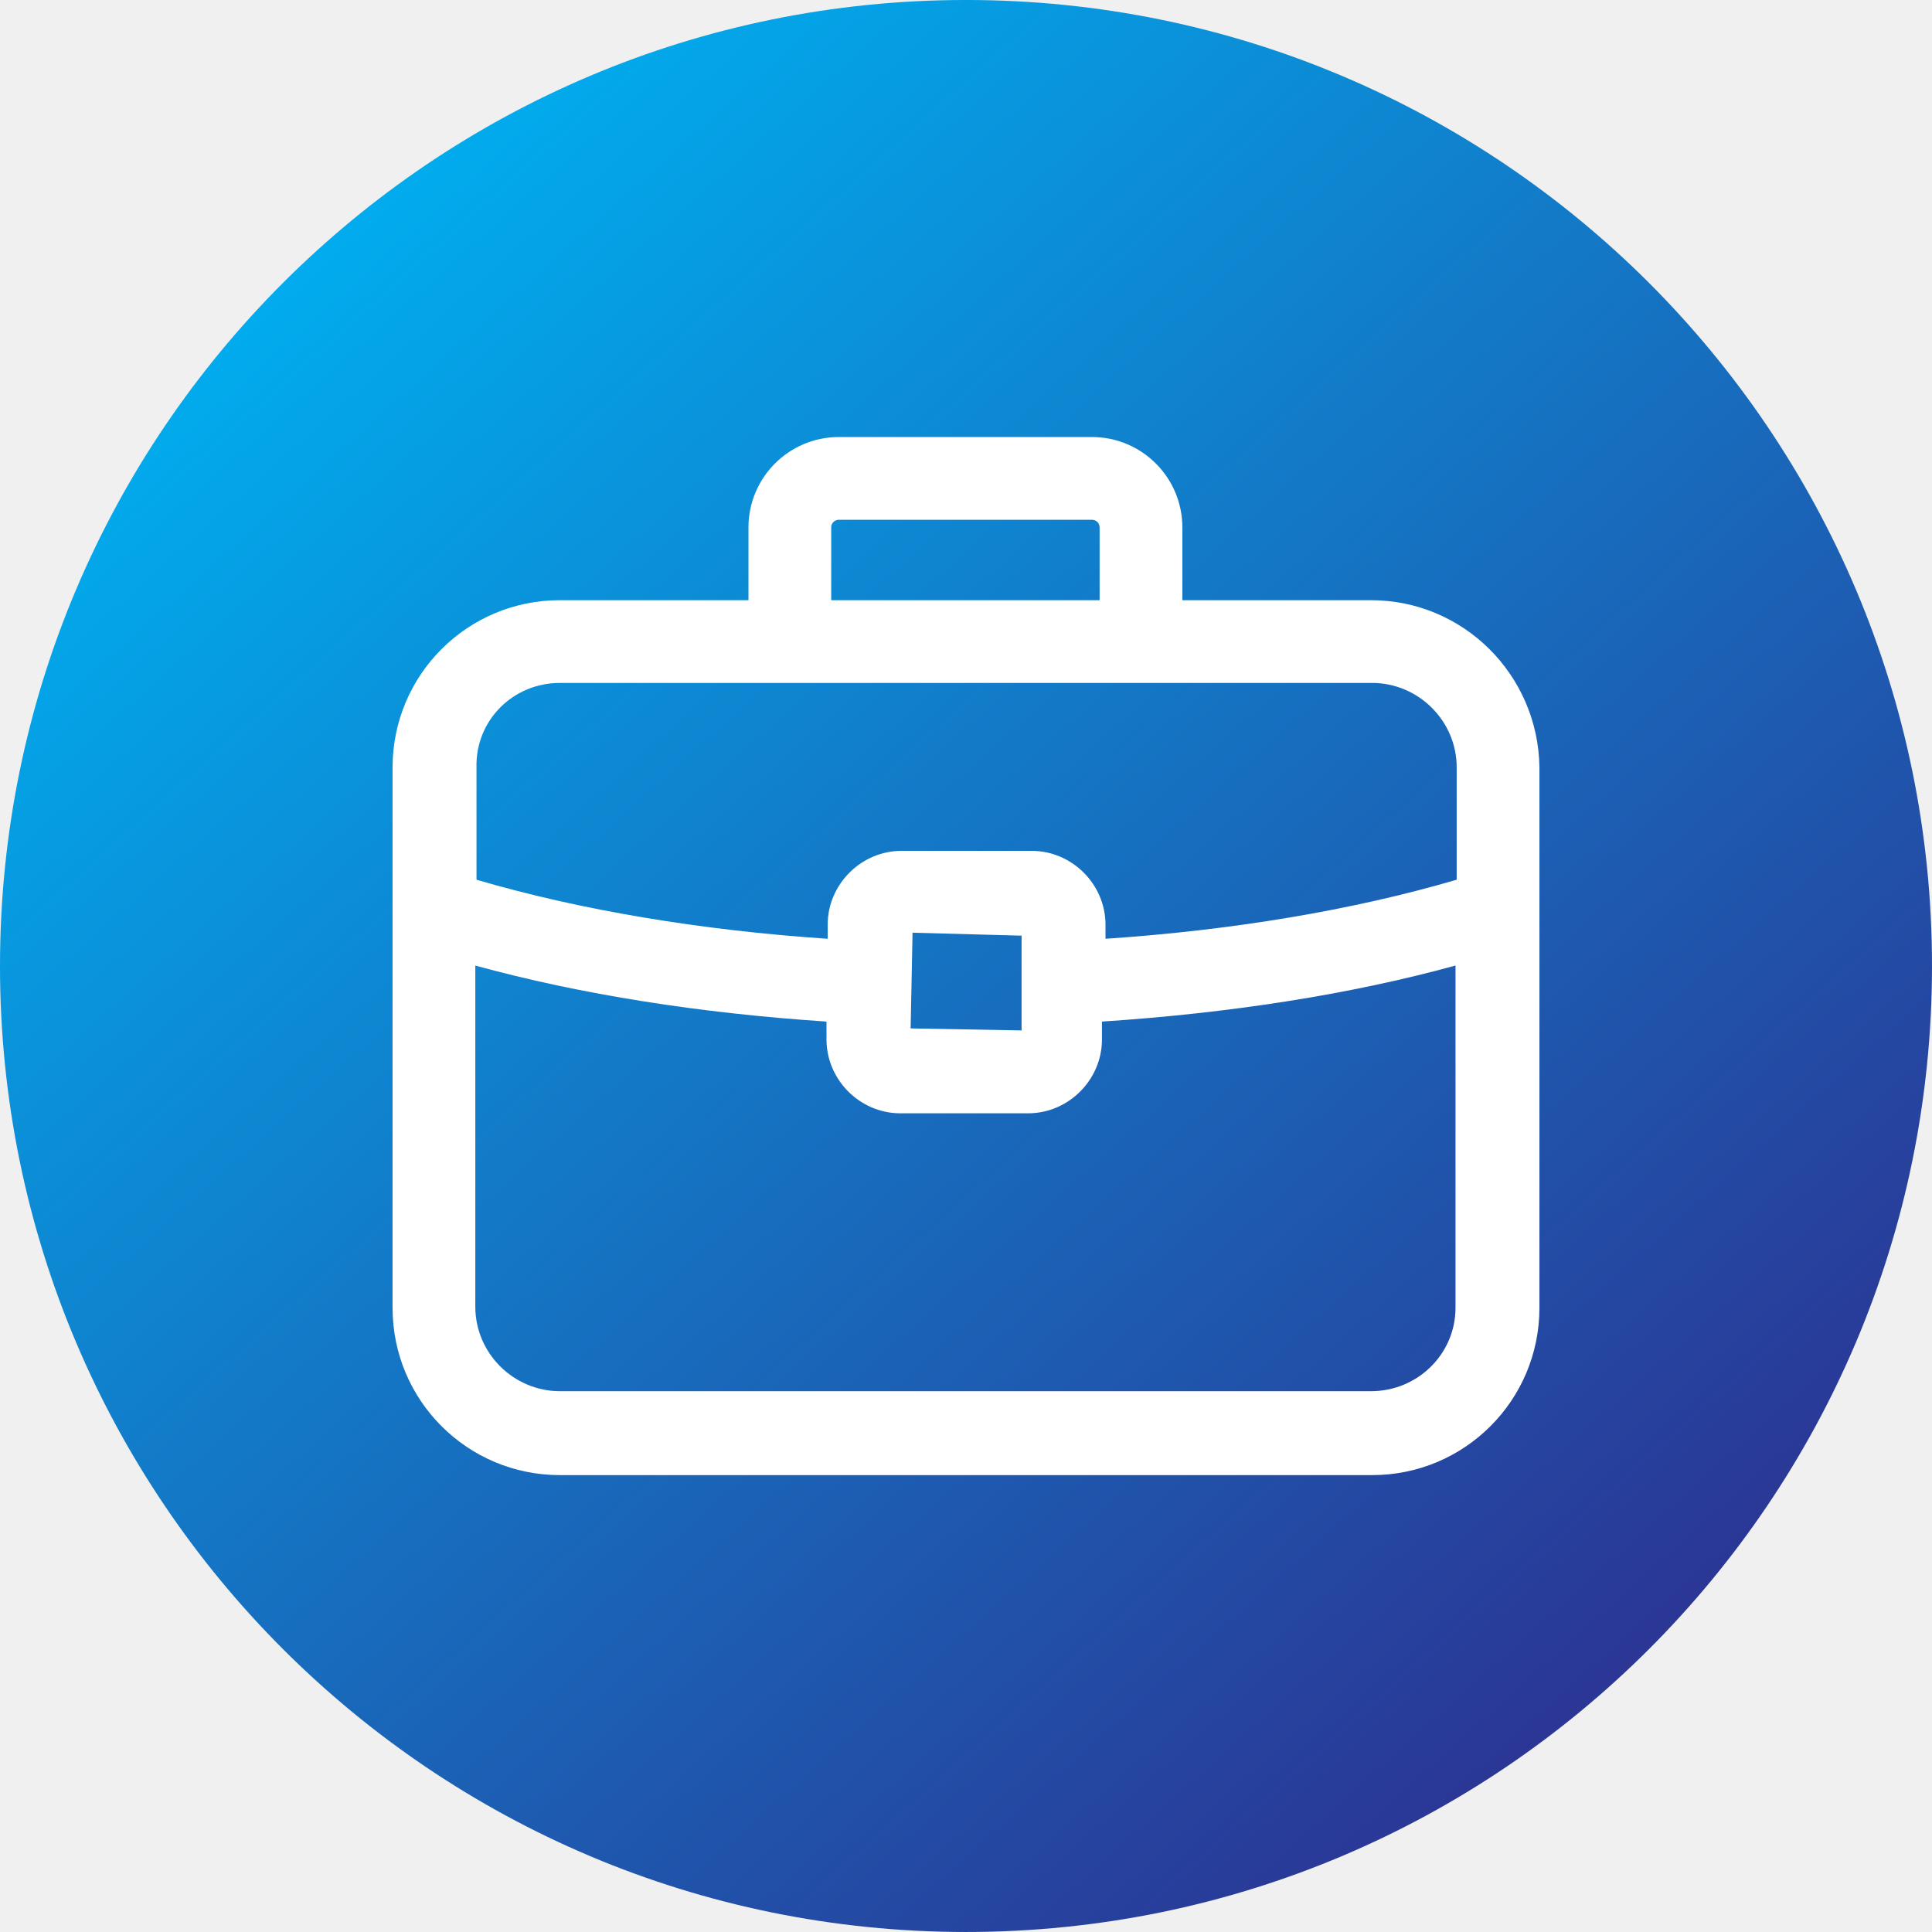
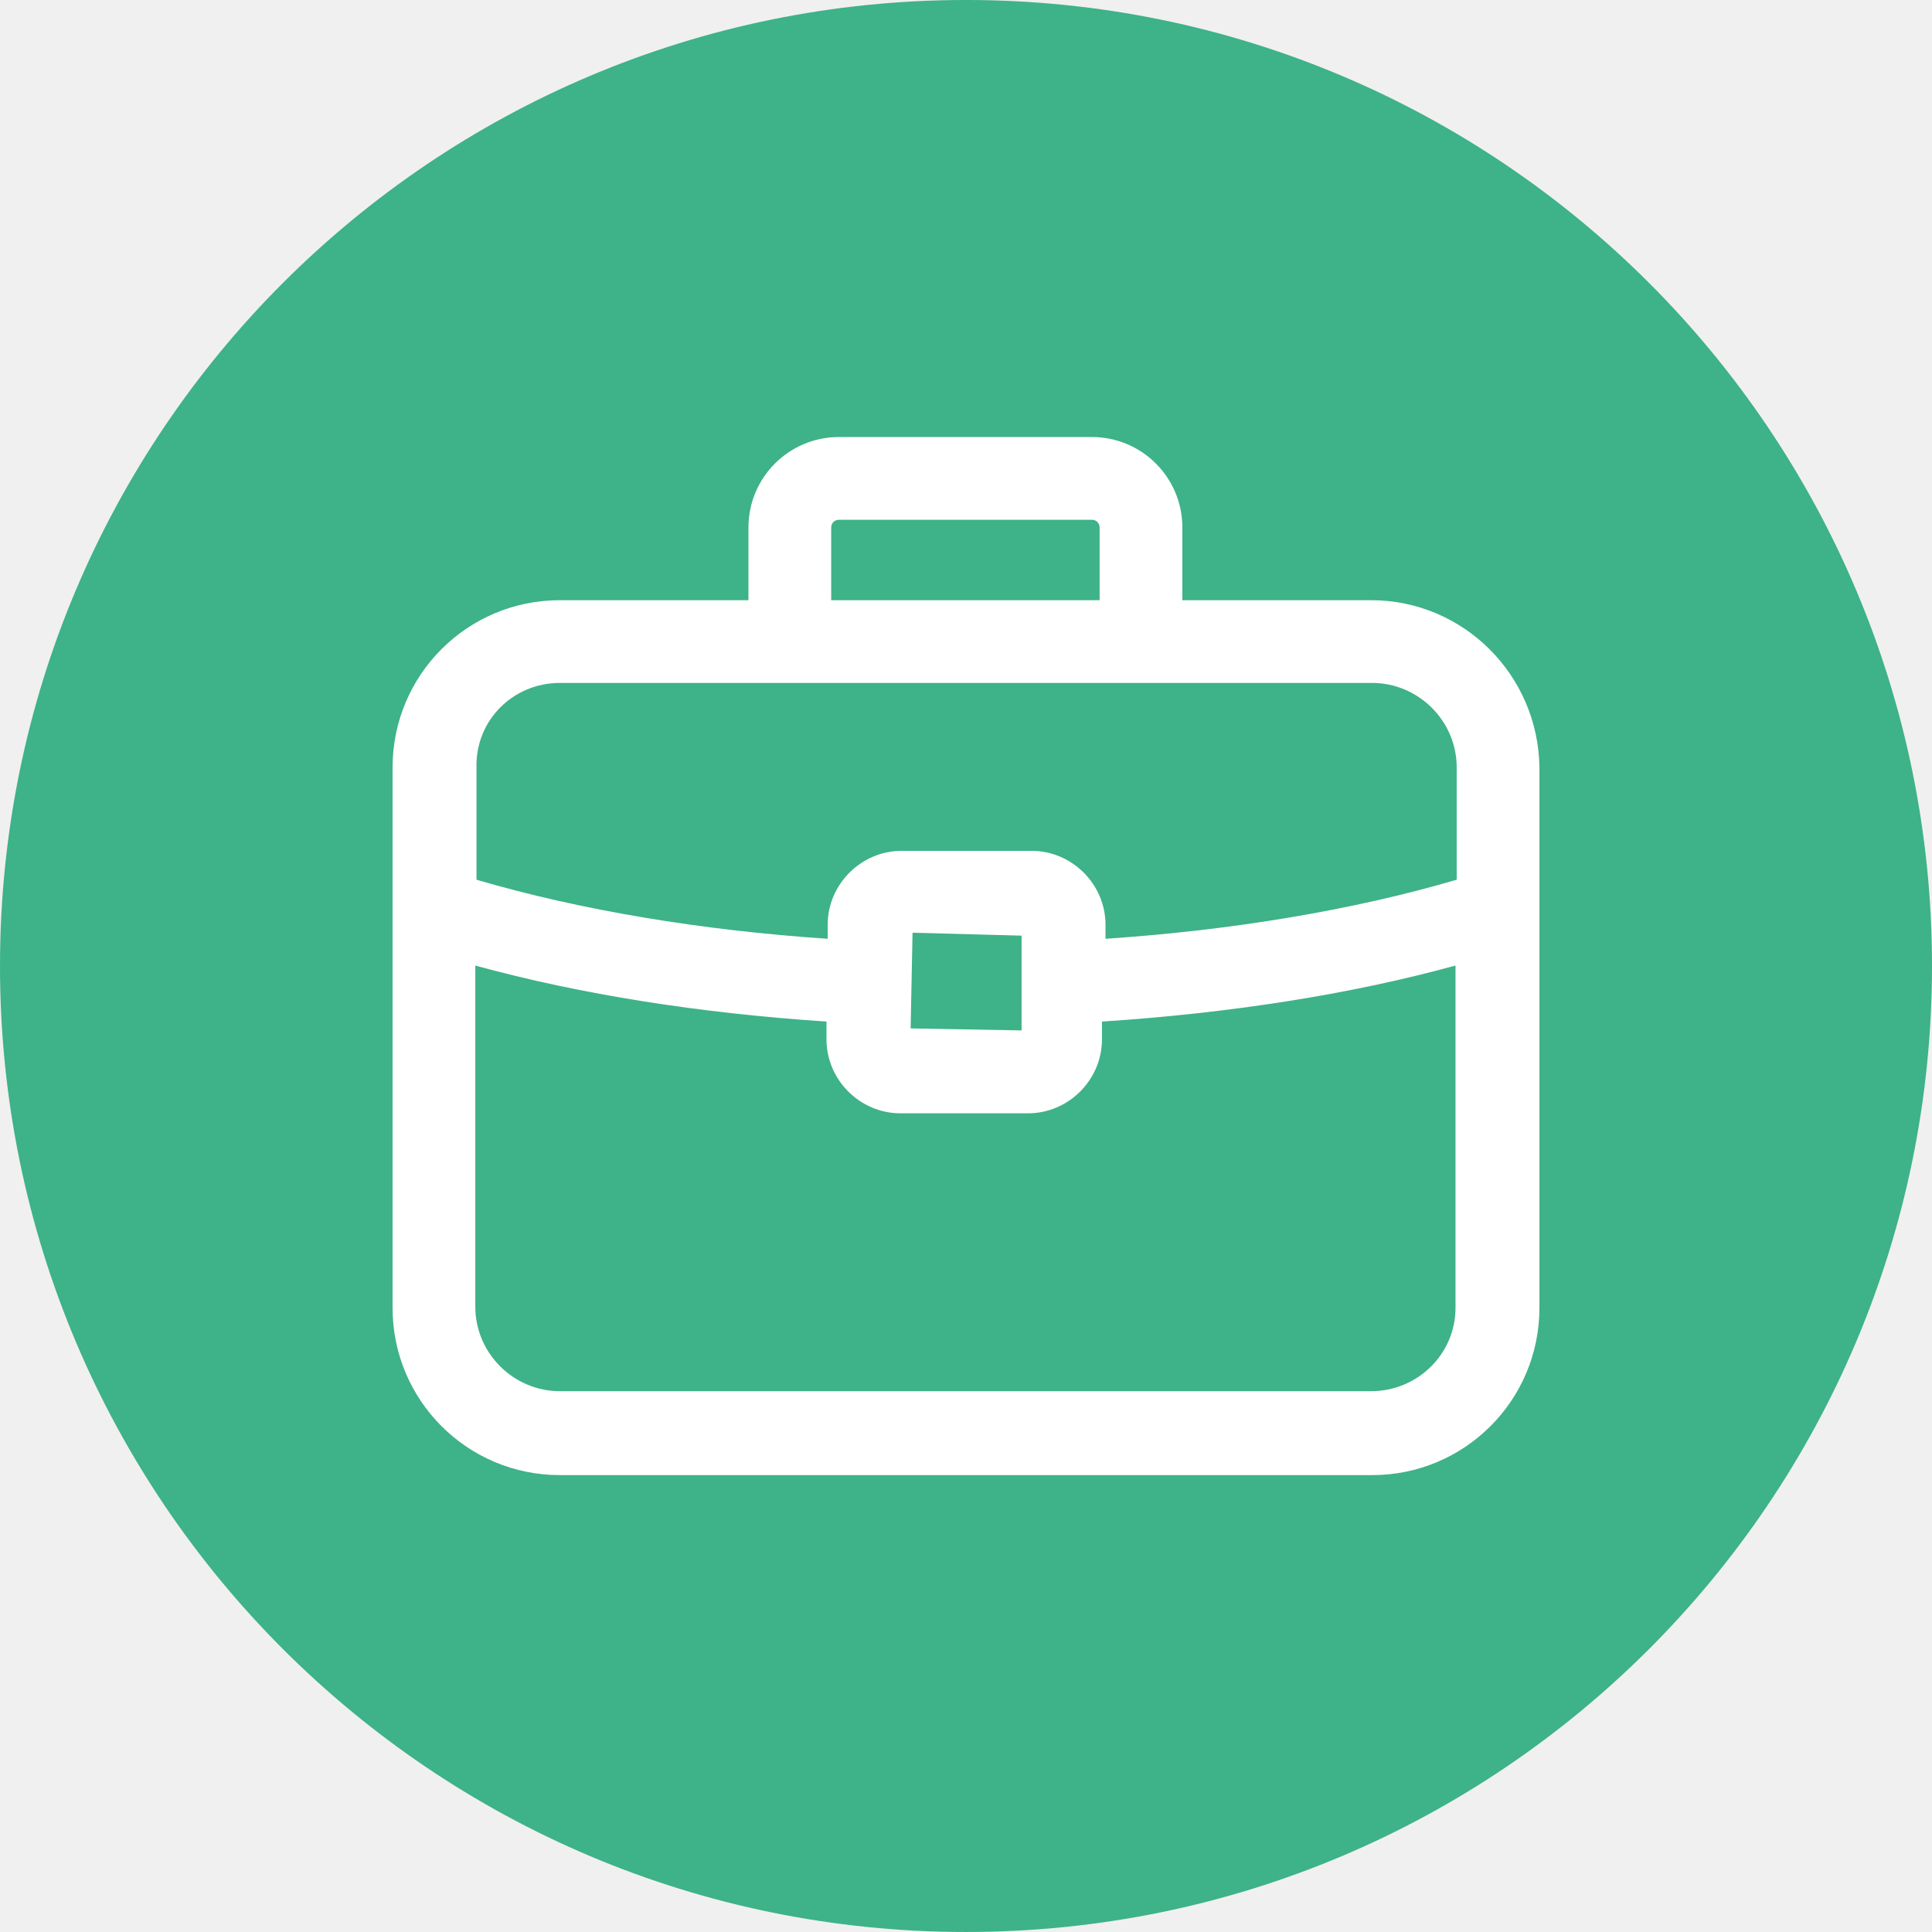
<svg xmlns="http://www.w3.org/2000/svg" width="100%" height="100%" viewBox="0 0 50 50" version="1.1" xml:space="preserve" style="fill-rule:evenodd;clip-rule:evenodd;stroke-linejoin:round;stroke-miterlimit:2;">
  <g transform="matrix(1,0,0,1,-220.5,-296.5)">
    <g transform="matrix(1.06383,0,0,1.06383,164.117,200.755)">
      <g>
-         <path d="M76.5,90C89.479,90 100,100.521 100,113.5C100,126.479 89.479,137 76.5,137C63.521,137 53,126.479 53,113.5C53,100.521 63.521,90 76.5,90Z" style="fill:url(#_Linear1);" />
+         <path d="M76.5,90C89.479,90 100,100.521 100,113.5C100,126.479 89.479,137 76.5,137C63.521,137 53,126.479 53,113.5C53,100.521 63.521,90 76.5,90Z" style="fill:rgb(62,178,136);" />
      </g>
    </g>
    <g transform="matrix(0.305994,0,0,0.305994,230.185,305.928)">
      <g>
        <path d="M84.3,19.951C92.119,19.951 98.441,26.268 98.549,34.087L98.549,79.8C98.549,87.625 92.225,93.949 84.4,93.949L15.7,93.949C7.875,93.949 1.551,87.625 1.551,79.8L1.551,34.1C1.551,26.275 7.875,19.951 15.7,19.951L31.651,19.951L31.651,13.8C31.651,9.576 35.076,6.151 39.3,6.151L60.7,6.151C64.924,6.151 68.349,9.576 68.349,13.8L68.349,19.951L84.3,19.951ZM15.7,26.949C11.736,26.949 8.56,30.115 8.648,34.079C8.649,34.086 8.649,34.093 8.649,34.1C8.649,34.1 8.649,43.592 8.65,43.593C17.46,46.178 27.669,47.87 38.351,48.588L38.351,47.4C38.351,43.981 41.181,41.151 44.6,41.151L55.6,41.151C59.019,41.151 61.849,43.981 61.849,47.4L61.849,48.588C72.531,47.87 82.74,46.178 91.551,43.592L91.551,34.1C91.551,30.127 88.285,26.949 84.4,26.949L15.7,26.949ZM38.649,13.8L38.649,19.951L61.351,19.951L61.351,13.8C61.351,13.434 61.066,13.149 60.7,13.149L39.3,13.149C38.934,13.149 38.649,13.434 38.649,13.8ZM54.751,56.338L54.751,48.323L45.529,48.074L45.367,56.169C45.367,56.169 52.408,56.296 54.751,56.338ZM84.3,86.851C88.27,86.851 91.451,83.682 91.451,79.8L91.451,50.852C82.517,53.305 72.305,54.886 61.549,55.59L61.549,57.1C61.549,60.519 58.719,63.349 55.3,63.349L44.5,63.349C41.081,63.349 38.251,60.519 38.251,57.1L38.251,55.59C27.591,54.885 17.474,53.304 8.549,50.852L8.549,79.7C8.549,83.673 11.815,86.851 15.7,86.851L84.3,86.851Z" style="fill:white;" />
      </g>
    </g>
  </g>
-   <defs>
-     <linearGradient id="_Linear1" x1="0" y1="0" x2="1" y2="0" gradientUnits="userSpaceOnUse" gradientTransform="matrix(-32.5696,-35.7172,35.7172,-32.5696,92.2706,131.39)">
-       <stop offset="0" style="stop-color:rgb(43,53,148);stop-opacity:1" />
-       <stop offset="1" style="stop-color:rgb(0,174,239);stop-opacity:1" />
-     </linearGradient>
-   </defs>
</svg>
